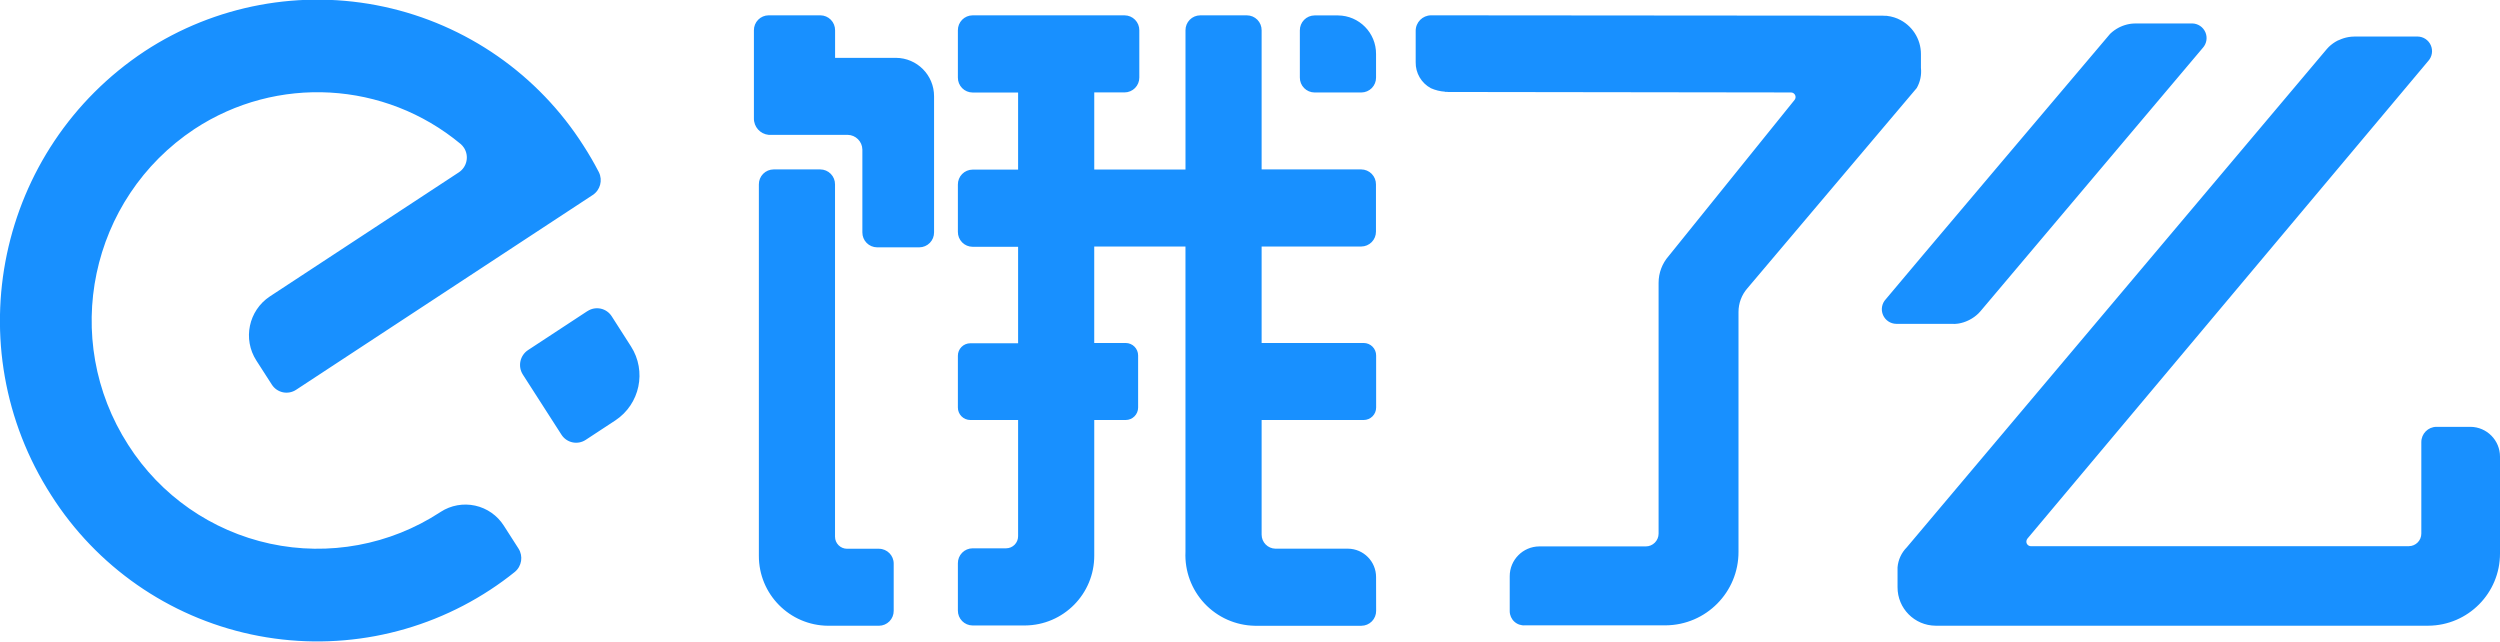
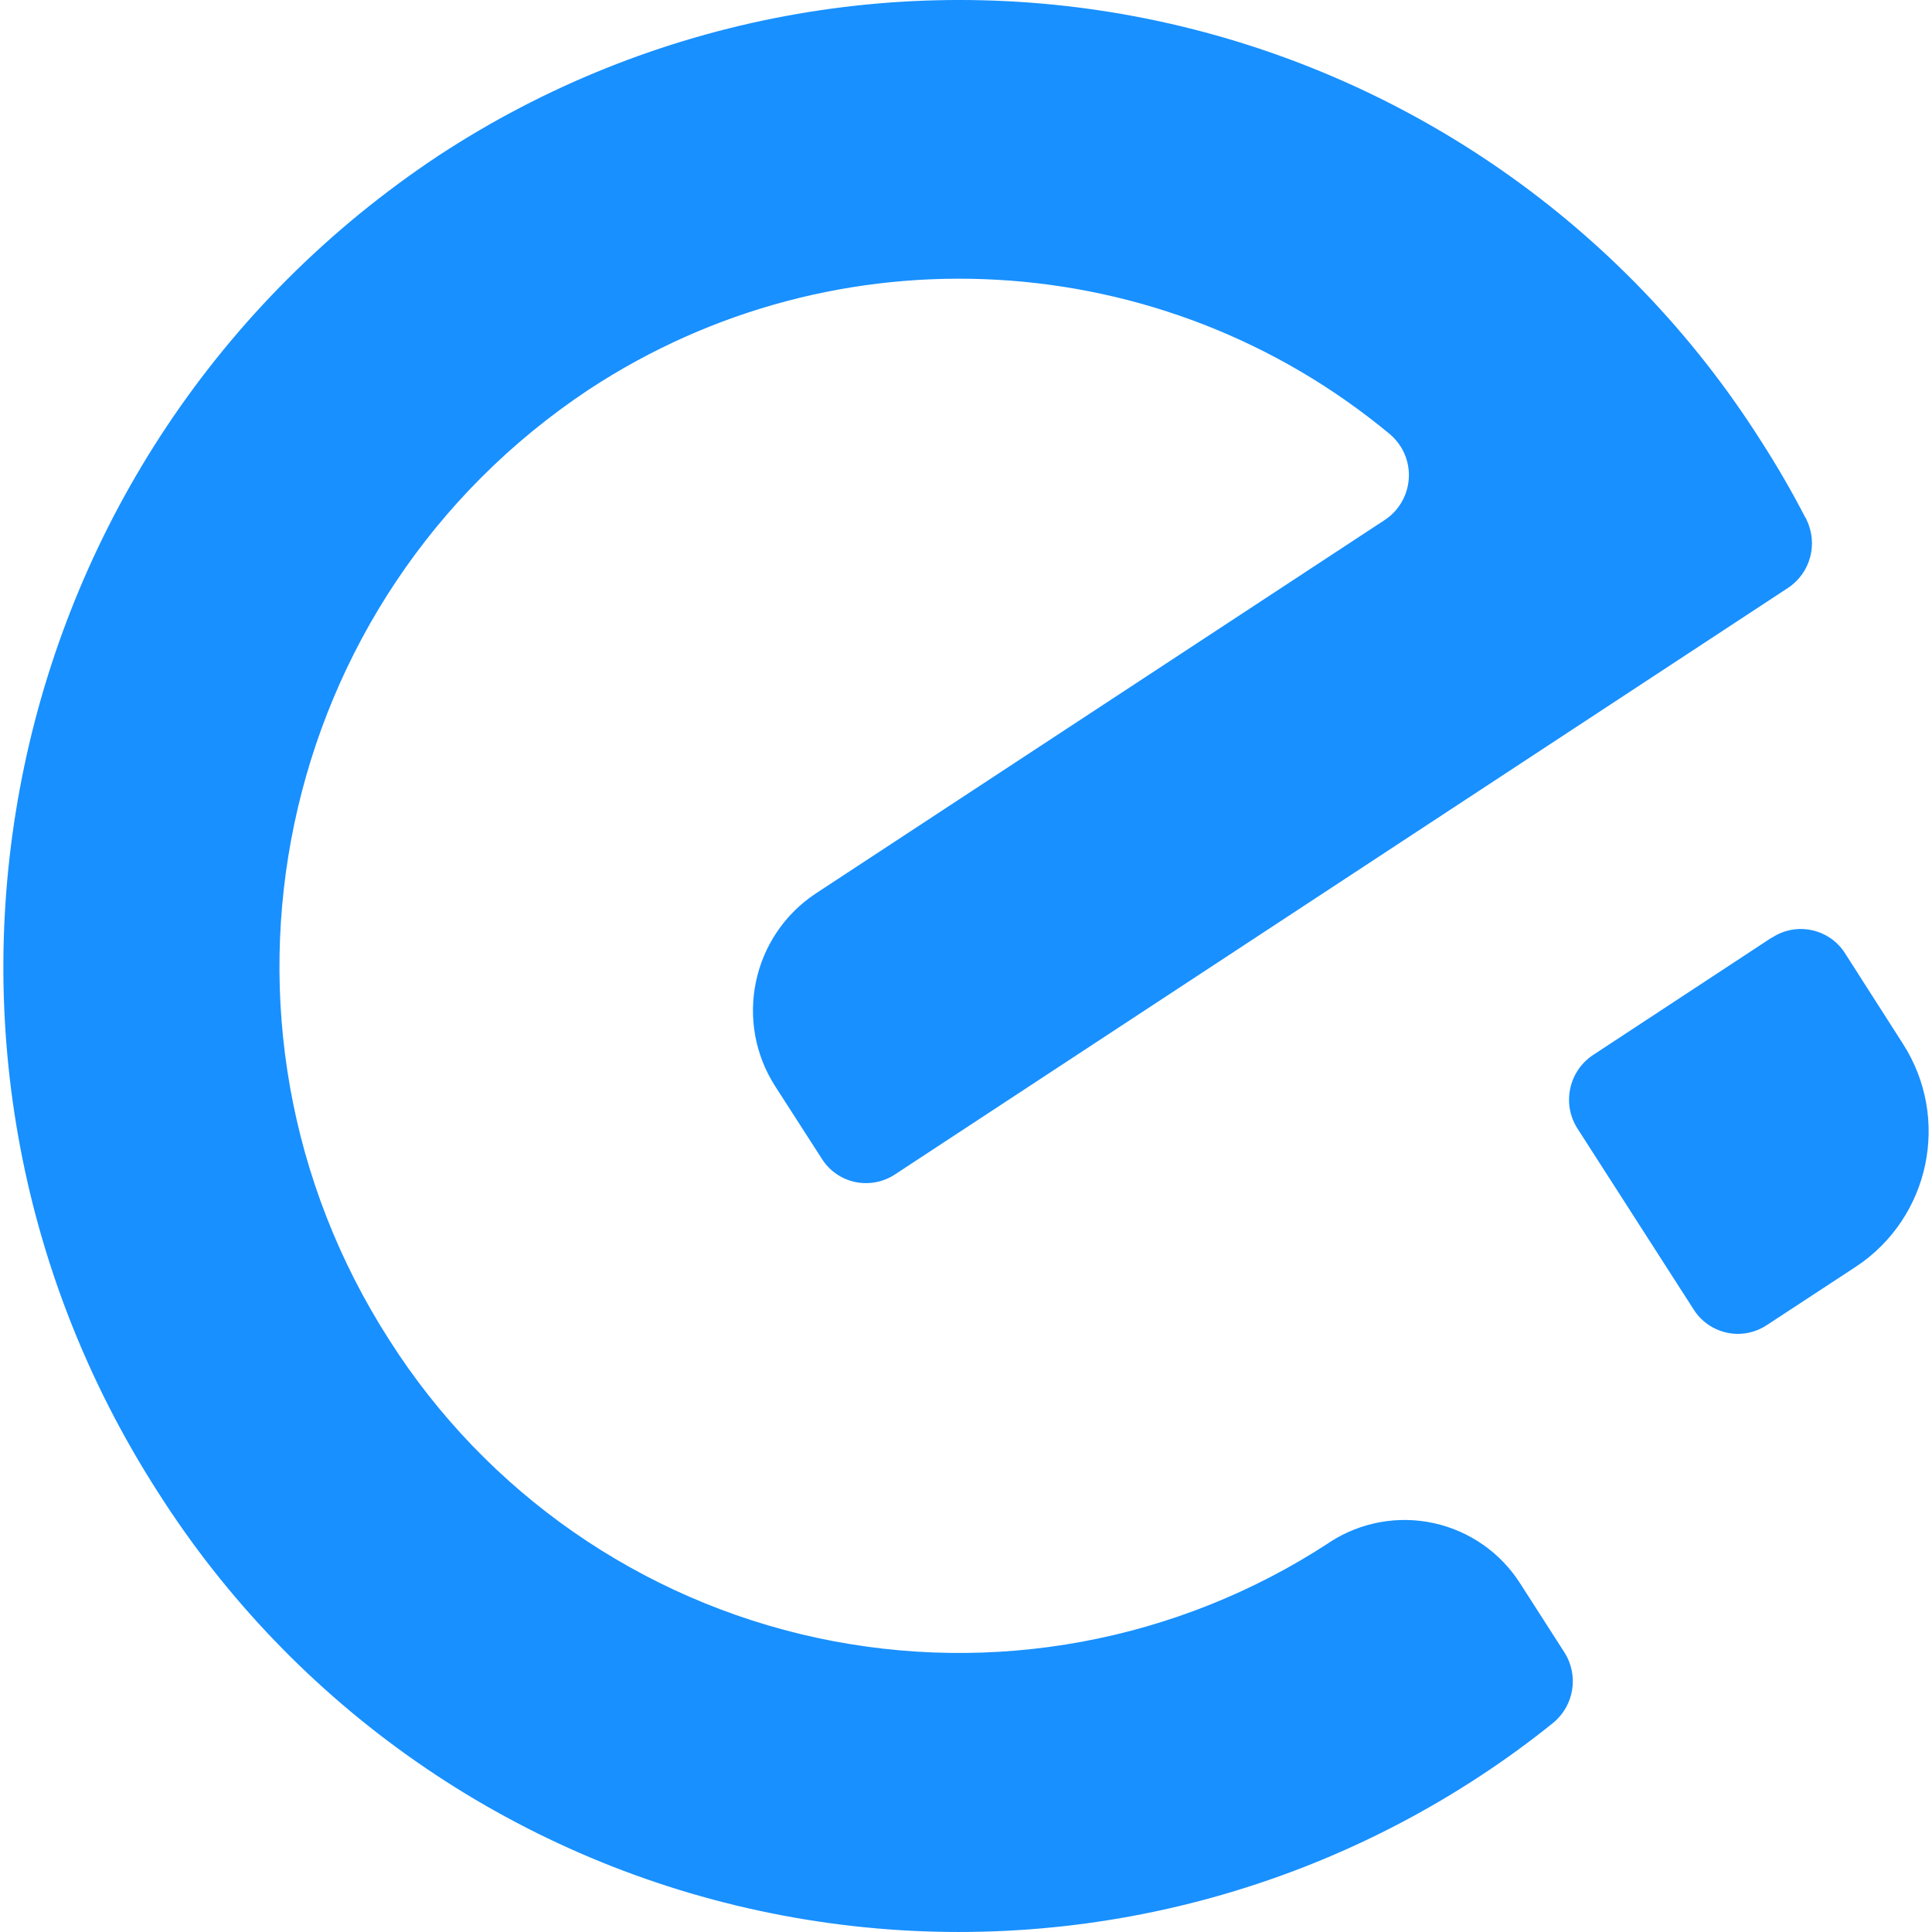
- <svg xmlns="http://www.w3.org/2000/svg" width="234" height="60" viewBox="0 0 117 30">
-   <defs>
-     <style>
-       .cls-1 {
-         fill: #1890ff;
-         fill-rule: evenodd;
-       }
-     </style>
-   </defs>
-   <path id="形状_1" data-name="形状 1" class="cls-1" d="M528.621,46.722h-1.1a0.693,0.693,0,0,0-.688.7v2.206a0.693,0.693,0,0,0,.688.7h2.19a0.692,0.692,0,0,0,.688-0.7v-1.1A1.794,1.794,0,0,0,528.621,46.722Zm-20.693,1.985h-2.846v-1.29a0.693,0.693,0,0,0-.688-0.7h-2.422a0.693,0.693,0,0,0-.689.7v4.121a0.763,0.763,0,0,0,.689.773h3.7a0.7,0.7,0,0,1,.687.685v3.879a0.693,0.693,0,0,0,.688.7h1.979a0.693,0.693,0,0,0,.688-0.7V50.508A1.794,1.794,0,0,0,507.928,48.707ZM507.14,71.682h-1.5a0.565,0.565,0,0,1-.561-0.566V54.629a0.693,0.693,0,0,0-.688-0.7h-2.187a0.693,0.693,0,0,0-.689.7V72.008a3.263,3.263,0,0,0,3.242,3.277h2.38a0.693,0.693,0,0,0,.688-0.7V72.378A0.693,0.693,0,0,0,507.14,71.682Zm50.395-10.526,0.078-.008,0.075-.011A1.729,1.729,0,0,0,558.109,61l0.067-.033a1.745,1.745,0,0,0,.411-0.295c0.032-.031.063-0.062,0.093-0.1l10.407-12.327,0.007-.008a0.684,0.684,0,0,0-.5-1.14h-2.64c-0.05,0-.1,0-0.149.007l-0.078.008-0.075.012a1.724,1.724,0,0,0-.422.133l-0.066.032a1.758,1.758,0,0,0-.411.295c-0.007.007-10.334,12.205-10.5,12.422a0.684,0.684,0,0,0,.493,1.15h2.64C557.436,61.163,557.486,61.16,557.535,61.156ZM555.9,49.179V48.534a1.8,1.8,0,0,0-1.074-1.652l-0.015-.008c-0.043-.019-0.088-0.034-0.133-0.049l-0.031-.011c-0.034-.011-0.07-0.019-0.105-0.028s-0.043-.013-0.066-0.017-0.051-.008-0.076-0.012-0.067-.012-0.1-0.016l-0.054,0c-0.042,0-.084-0.007-0.127-0.007H554.08l-21.106-.017a0.725,0.725,0,0,0-.72.727v1.465a1.352,1.352,0,0,0,.711,1.219,1.943,1.943,0,0,0,.658.163V50.3h0.1l0.057,0.005H534c0.04,0,.078,0,0.119,0l15.7,0.022a0.215,0.215,0,0,1,.163.354l-5.887,7.3a1.9,1.9,0,0,0-.473,1.257V70.972a0.6,0.6,0,0,1-.6.6h-4.985a1.394,1.394,0,0,0-1.382,1.4V74.61a0.666,0.666,0,0,0,.719.656h6.578a3.433,3.433,0,0,0,3.41-3.448V60.6a1.682,1.682,0,0,1,.417-1.11s7.838-9.27,7.925-9.371A1.564,1.564,0,0,0,555.9,49.179Zm27.1,22.7V67.84c0-.006,0-0.012,0-0.018V67.376a1.394,1.394,0,0,0-1.382-1.4h-1.592a0.713,0.713,0,0,0-.708.717v0.68h0V70.97a0.588,0.588,0,0,1-.584.591h-17.7a0.213,0.213,0,0,1-.2-0.215,0.218,0.218,0,0,1,.048-0.137l18.757-22.352,0.007-.008a0.684,0.684,0,0,0-.5-1.139h-2.946c-0.05,0-.1,0-0.149.007l-0.078.009-0.075.011a1.7,1.7,0,0,0-.422.133L575.4,47.9a1.749,1.749,0,0,0-.411.294c-0.032.031-.063,0.063-0.093,0.1L555.238,71.615a1.508,1.508,0,0,0-.433.935v0.933a1.794,1.794,0,0,0,1.782,1.8h23.06A3.376,3.376,0,0,0,583,71.9,0.059,0.059,0,0,0,583,71.882Zm-52.6,1.129a1.326,1.326,0,0,0-1.315-1.33H525.69a0.658,0.658,0,0,1-.646-0.657V65.656h4.78a0.582,0.582,0,0,0,.579-0.586V62.638a0.582,0.582,0,0,0-.579-0.586h-4.78V57.537h4.662a0.693,0.693,0,0,0,.689-0.7V54.629a0.693,0.693,0,0,0-.689-0.7h-4.662V47.418a0.692,0.692,0,0,0-.688-0.7h-2.187a0.693,0.693,0,0,0-.688.7v6.516h-4.27V50.325h1.42a0.693,0.693,0,0,0,.689-0.7V47.418a0.693,0.693,0,0,0-.689-0.7h-7.114a0.692,0.692,0,0,0-.688.7V49.63a0.692,0.692,0,0,0,.688.7h2.13v3.608h-2.13a0.692,0.692,0,0,0-.688.7v2.212a0.692,0.692,0,0,0,.688.7h2.13v4.515h-2.239a0.582,0.582,0,0,0-.579.586V65.07a0.582,0.582,0,0,0,.579.586h2.239v5.438a0.564,0.564,0,0,1-.56.567h-1.57a0.692,0.692,0,0,0-.688.7v2.211a0.692,0.692,0,0,0,.688.7h2.453a3.263,3.263,0,0,0,3.241-3.277V65.656h1.474a0.583,0.583,0,0,0,.579-0.586V62.638a0.583,0.583,0,0,0-.579-0.586H517.21V57.537h4.27V71.831a3.307,3.307,0,0,0,3.241,3.455l4.994,0a0.693,0.693,0,0,0,.688-0.7ZM472.767,48.4A15.121,15.121,0,0,0,468.4,69.181,14.755,14.755,0,0,0,488.947,73.6q0.6-.393,1.145-0.833h0a0.835,0.835,0,0,0,.174-1.094v0L489.578,70.6a2.13,2.13,0,0,0-2.953-.645l-0.013.008-0.012.009A10.5,10.5,0,0,1,472,66.82,10.757,10.757,0,0,1,475.1,52.039a10.479,10.479,0,0,1,12.459.7,0.848,0.848,0,0,1,.157.18,0.835,0.835,0,0,1-.241,1.146l-8.847,5.809a2.183,2.183,0,0,0-.63,3L478.722,64a0.814,0.814,0,0,0,1.133.244l13.886-9.119a0.832,0.832,0,0,0,.288-1.062c0-.011-0.011-0.022-0.017-0.033q-0.317-.613-0.7-1.206A14.756,14.756,0,0,0,472.767,48.4Zm20.725,12.159-2.781,1.826a0.835,0.835,0,0,0-.241,1.146l1.806,2.812a0.814,0.814,0,0,0,1.133.244l1.391-.913a2.522,2.522,0,0,0,.728-3.465l-0.9-1.406A0.813,0.813,0,0,0,493.492,60.562Z" transform="translate(-466 -46)" />
+ <svg xmlns="http://www.w3.org/2000/svg" viewBox="0 0 24 24">
+   <path d="M5.451 1.931C-0.056 5.581-1.611 12.978 1.962 18.536C3.655 21.199 6.346 23.073 9.432 23.736C12.518 24.4 15.741 23.799 18.38 22.067C18.699 21.858 19.004 21.636 19.295 21.401L19.295 21.401C19.555 21.187 19.615 20.812 19.434 20.527L19.434 20.527L18.884 19.67C18.64 19.287 18.254 19.018 17.811 18.921C17.369 18.824 16.905 18.908 16.524 19.154L16.514 19.161L16.504 19.168C14.627 20.394 12.337 20.818 10.145 20.345C7.954 19.872 6.042 18.541 4.838 16.649C2.297 12.697 3.4 7.437 7.315 4.839C10.395 2.814 14.437 3.041 17.271 5.398C17.319 5.44 17.361 5.488 17.396 5.542C17.593 5.848 17.507 6.256 17.204 6.458L10.134 11.099C9.339 11.626 9.115 12.694 9.631 13.496L10.21 14.396C10.303 14.543 10.451 14.646 10.621 14.683C10.792 14.719 10.969 14.686 11.115 14.591L22.21 7.304C22.49 7.12 22.588 6.756 22.441 6.456C22.441 6.447 22.432 6.438 22.427 6.43C22.258 6.103 22.072 5.782 21.868 5.466C20.175 2.802 17.484 0.929 14.399 0.264C11.313-0.4 8.091 0.2 5.451 1.931ZM22.011 11.646L19.789 13.106C19.486 13.307 19.4 13.715 19.597 14.021L21.04 16.268C21.133 16.415 21.282 16.518 21.452 16.555C21.622 16.592 21.799 16.558 21.945 16.463L23.057 15.734C23.975 15.125 24.234 13.892 23.638 12.965L22.919 11.841C22.826 11.694 22.677 11.591 22.506 11.555C22.335 11.518 22.157 11.552 22.011 11.649L22.011 11.646Z" fill="#1890ff" />
</svg>
